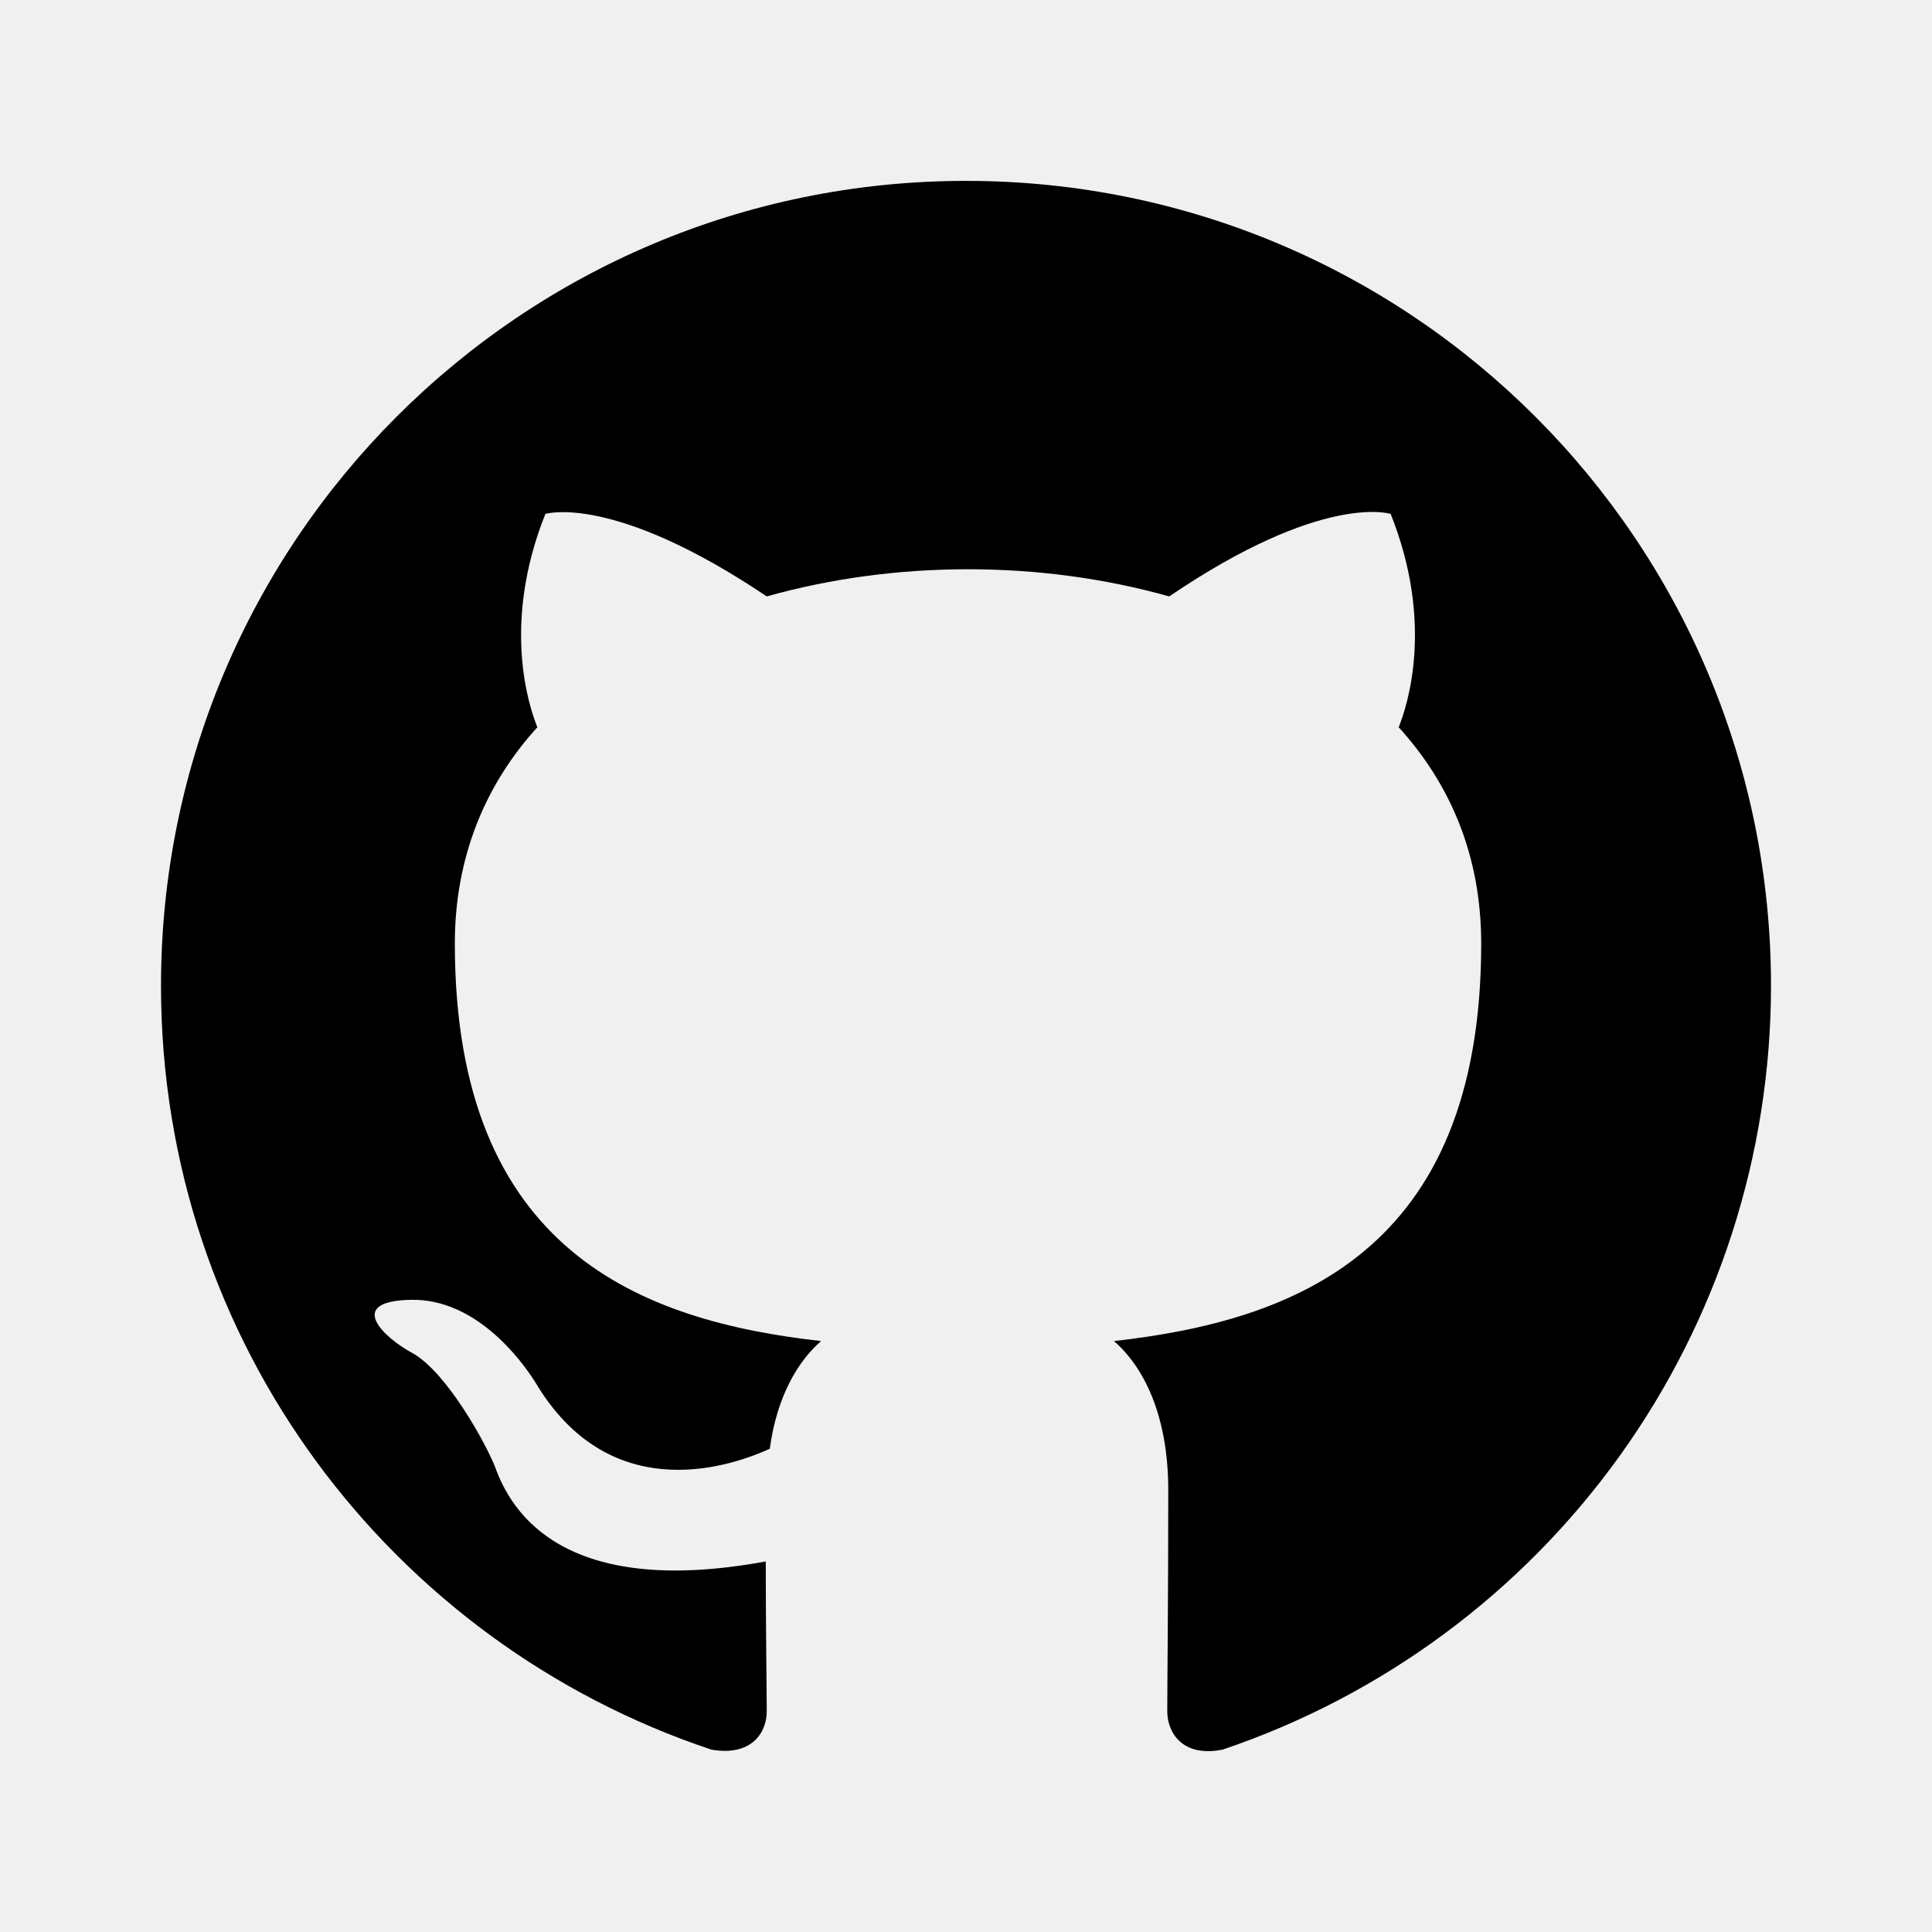
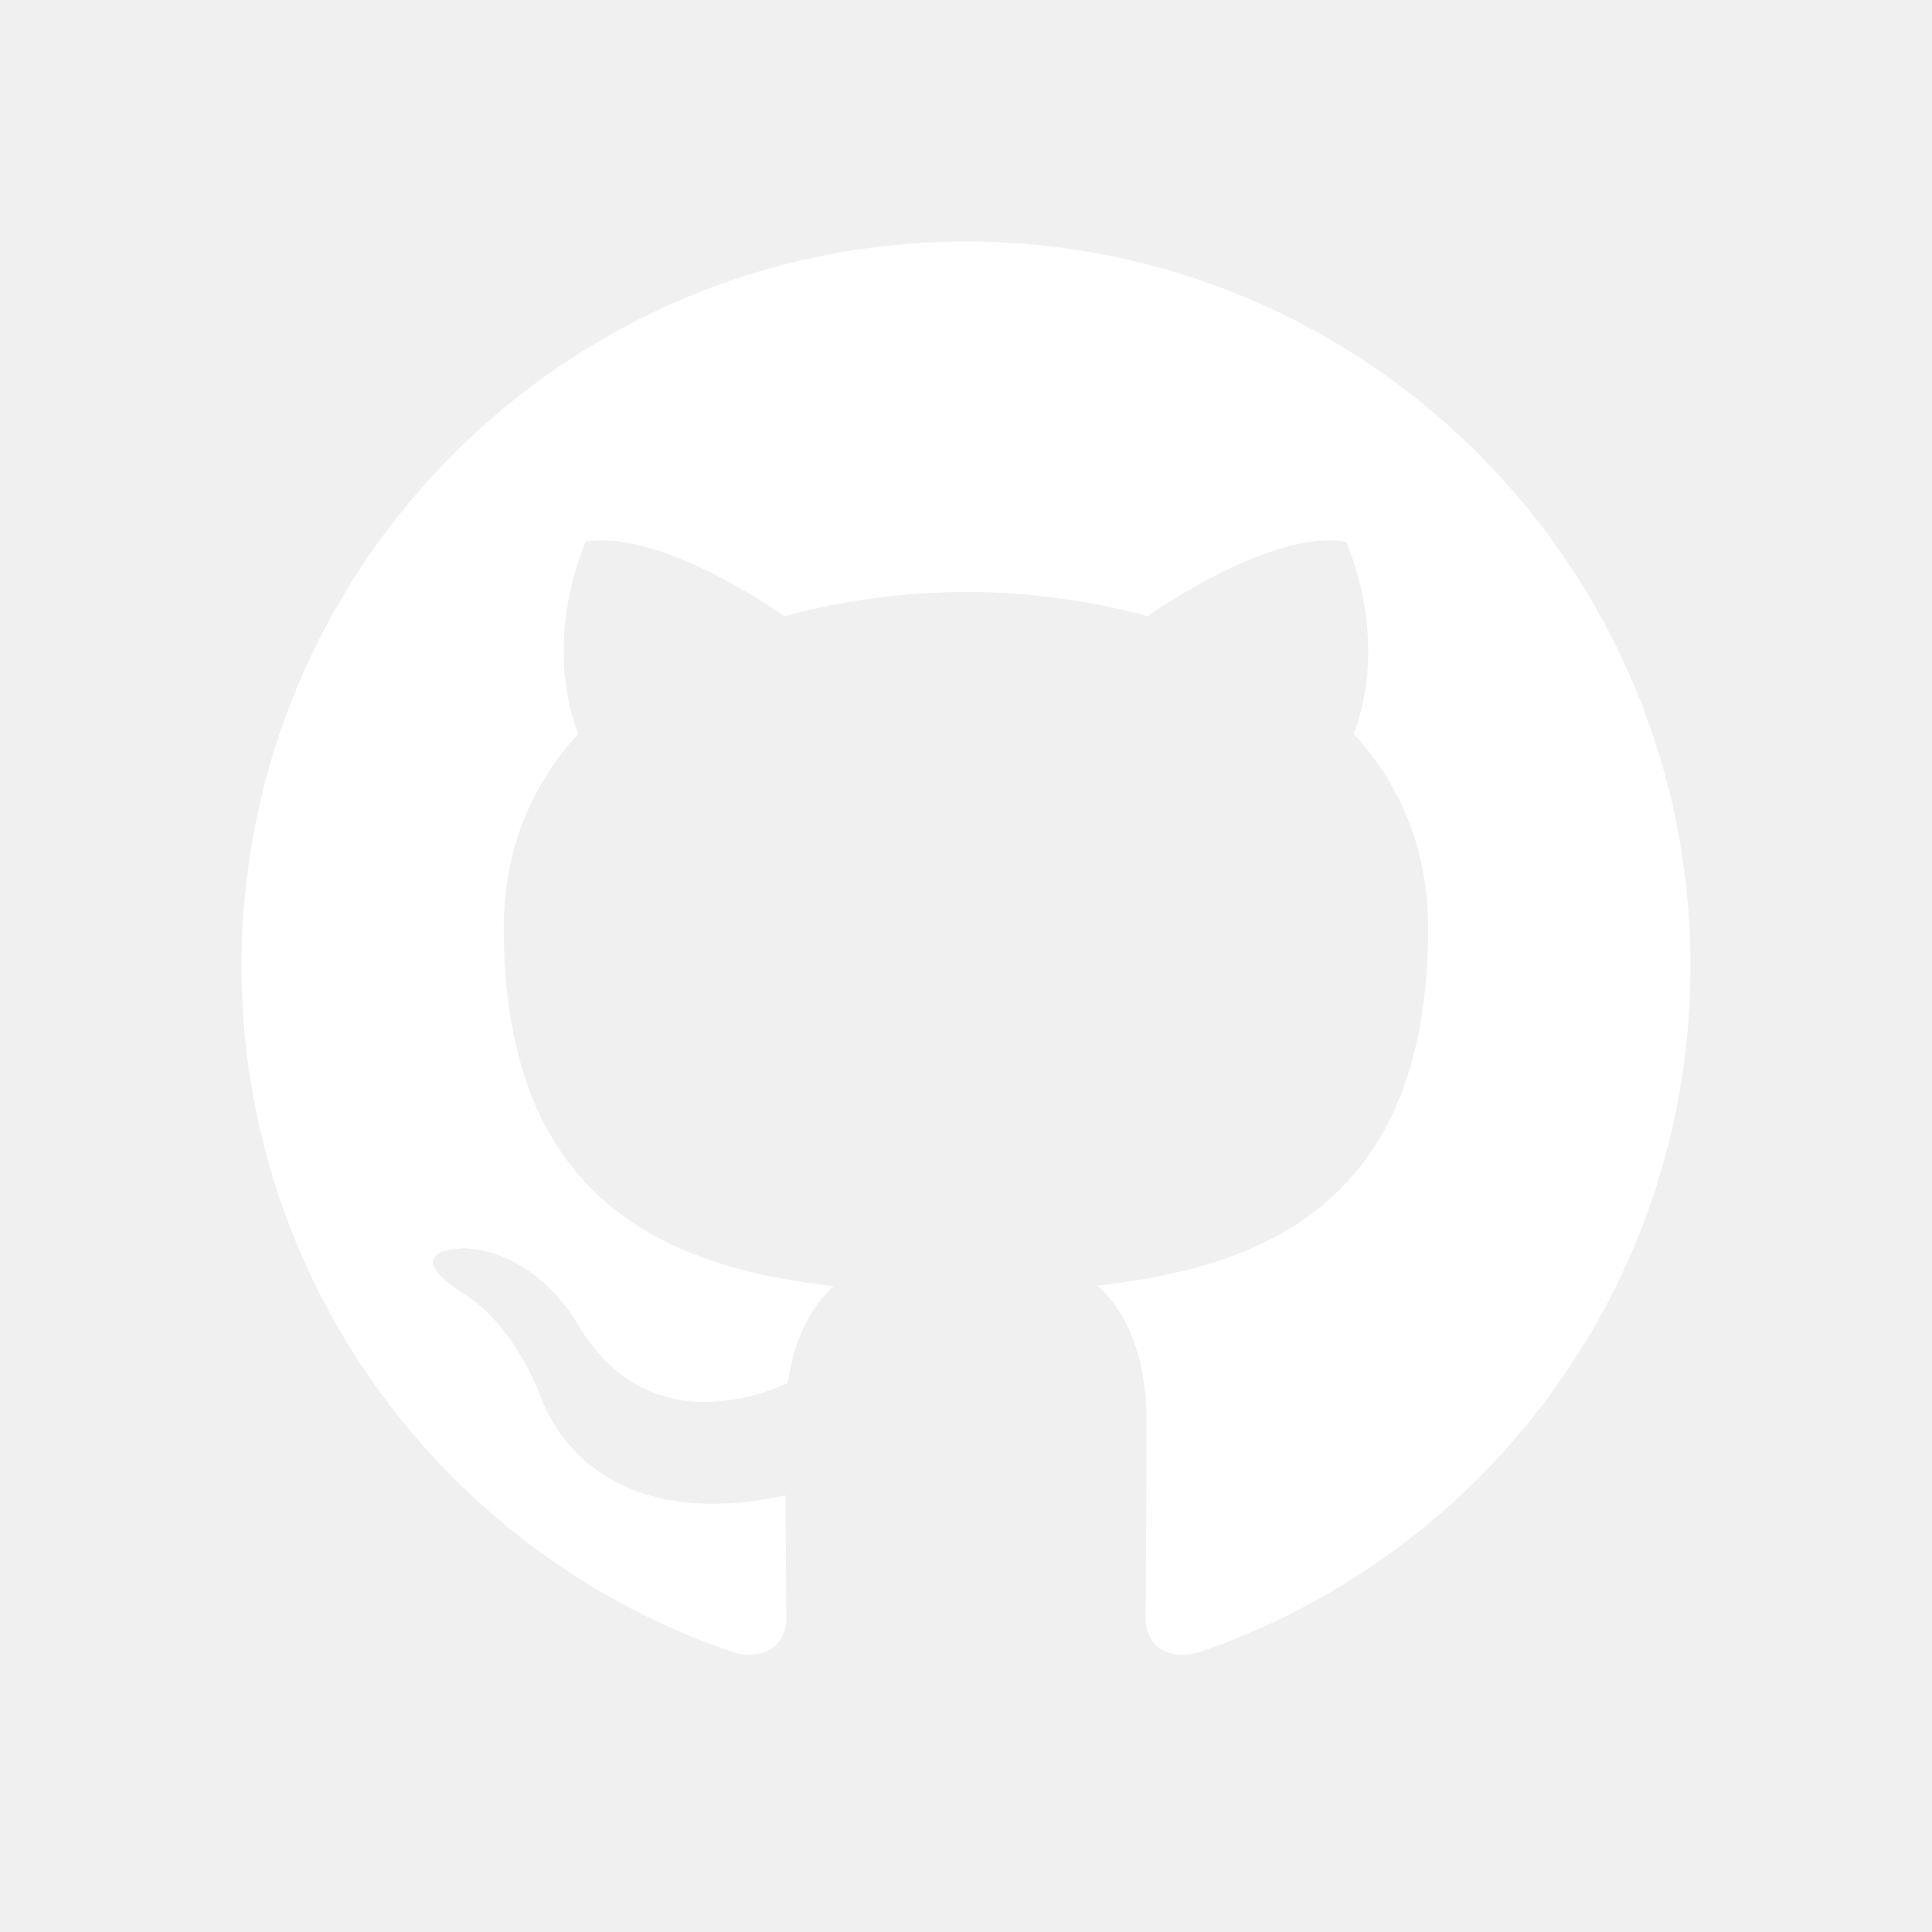
<svg xmlns="http://www.w3.org/2000/svg" width="45" height="45" viewBox="0 0 45 45" fill="none">
-   <path fill-rule="evenodd" clip-rule="evenodd" d="M22.5 4.213C12.141 4.213 3.75 12.603 3.75 22.962C3.75 31.259 9.117 38.267 16.57 40.752C17.508 40.916 17.859 40.353 17.859 39.861C17.859 39.416 17.836 37.939 17.836 36.369C13.125 37.236 11.906 35.22 11.531 34.166C11.32 33.627 10.406 31.962 9.609 31.517C8.953 31.166 8.016 30.299 9.586 30.275C11.062 30.252 12.117 31.634 12.469 32.197C14.156 35.033 16.852 34.236 17.93 33.744C18.094 32.525 18.586 31.705 19.125 31.236C14.953 30.767 10.594 29.15 10.594 21.978C10.594 19.939 11.32 18.252 12.516 16.939C12.328 16.47 11.672 14.549 12.703 11.97C12.703 11.97 14.273 11.478 17.859 13.892C19.359 13.47 20.953 13.259 22.547 13.259C24.141 13.259 25.734 13.47 27.234 13.892C30.82 11.455 32.391 11.97 32.391 11.97C33.422 14.549 32.766 16.47 32.578 16.939C33.773 18.252 34.5 19.916 34.5 21.978C34.5 29.174 30.117 30.767 25.945 31.236C26.625 31.822 27.211 32.947 27.211 34.705C27.211 37.212 27.188 39.228 27.188 39.861C27.188 40.353 27.539 40.939 28.477 40.752C32.199 39.495 35.433 37.103 37.725 33.912C40.016 30.721 41.249 26.891 41.25 22.962C41.25 12.603 32.859 4.213 22.5 4.213Z" fill="black" />
+   <path fill-rule="evenodd" clip-rule="evenodd" d="M22.498 5.625C13.18 5.625 5.625 13.18 5.625 22.5C5.625 29.956 10.46 36.281 17.165 38.513C18.01 38.667 18.317 38.146 18.317 37.699C18.317 37.299 18.303 36.237 18.295 34.829C13.601 35.849 12.61 32.567 12.61 32.567C11.843 30.618 10.736 30.099 10.736 30.099C9.204 29.052 10.852 29.073 10.852 29.073C12.546 29.193 13.437 30.812 13.437 30.812C14.942 33.39 17.387 32.645 18.349 32.215C18.502 31.124 18.937 30.38 19.42 29.958C15.673 29.532 11.733 28.084 11.733 21.618C11.733 19.776 12.391 18.27 13.47 17.09C13.296 16.663 12.717 14.947 13.635 12.624C13.635 12.624 15.052 12.17 18.276 14.354C19.622 13.98 21.066 13.792 22.5 13.786C23.933 13.792 25.377 13.98 26.725 14.354C29.947 12.17 31.361 12.624 31.361 12.624C32.282 14.947 31.703 16.663 31.529 17.09C32.61 18.27 33.264 19.776 33.264 21.618C33.264 28.101 29.318 29.527 25.559 29.945C26.165 30.466 26.704 31.496 26.704 33.07C26.704 35.325 26.684 37.146 26.684 37.699C26.684 38.151 26.987 38.676 27.844 38.511C34.544 36.274 39.375 29.954 39.375 22.5C39.375 13.18 31.819 5.625 22.498 5.625Z" fill="white" />
</svg>
